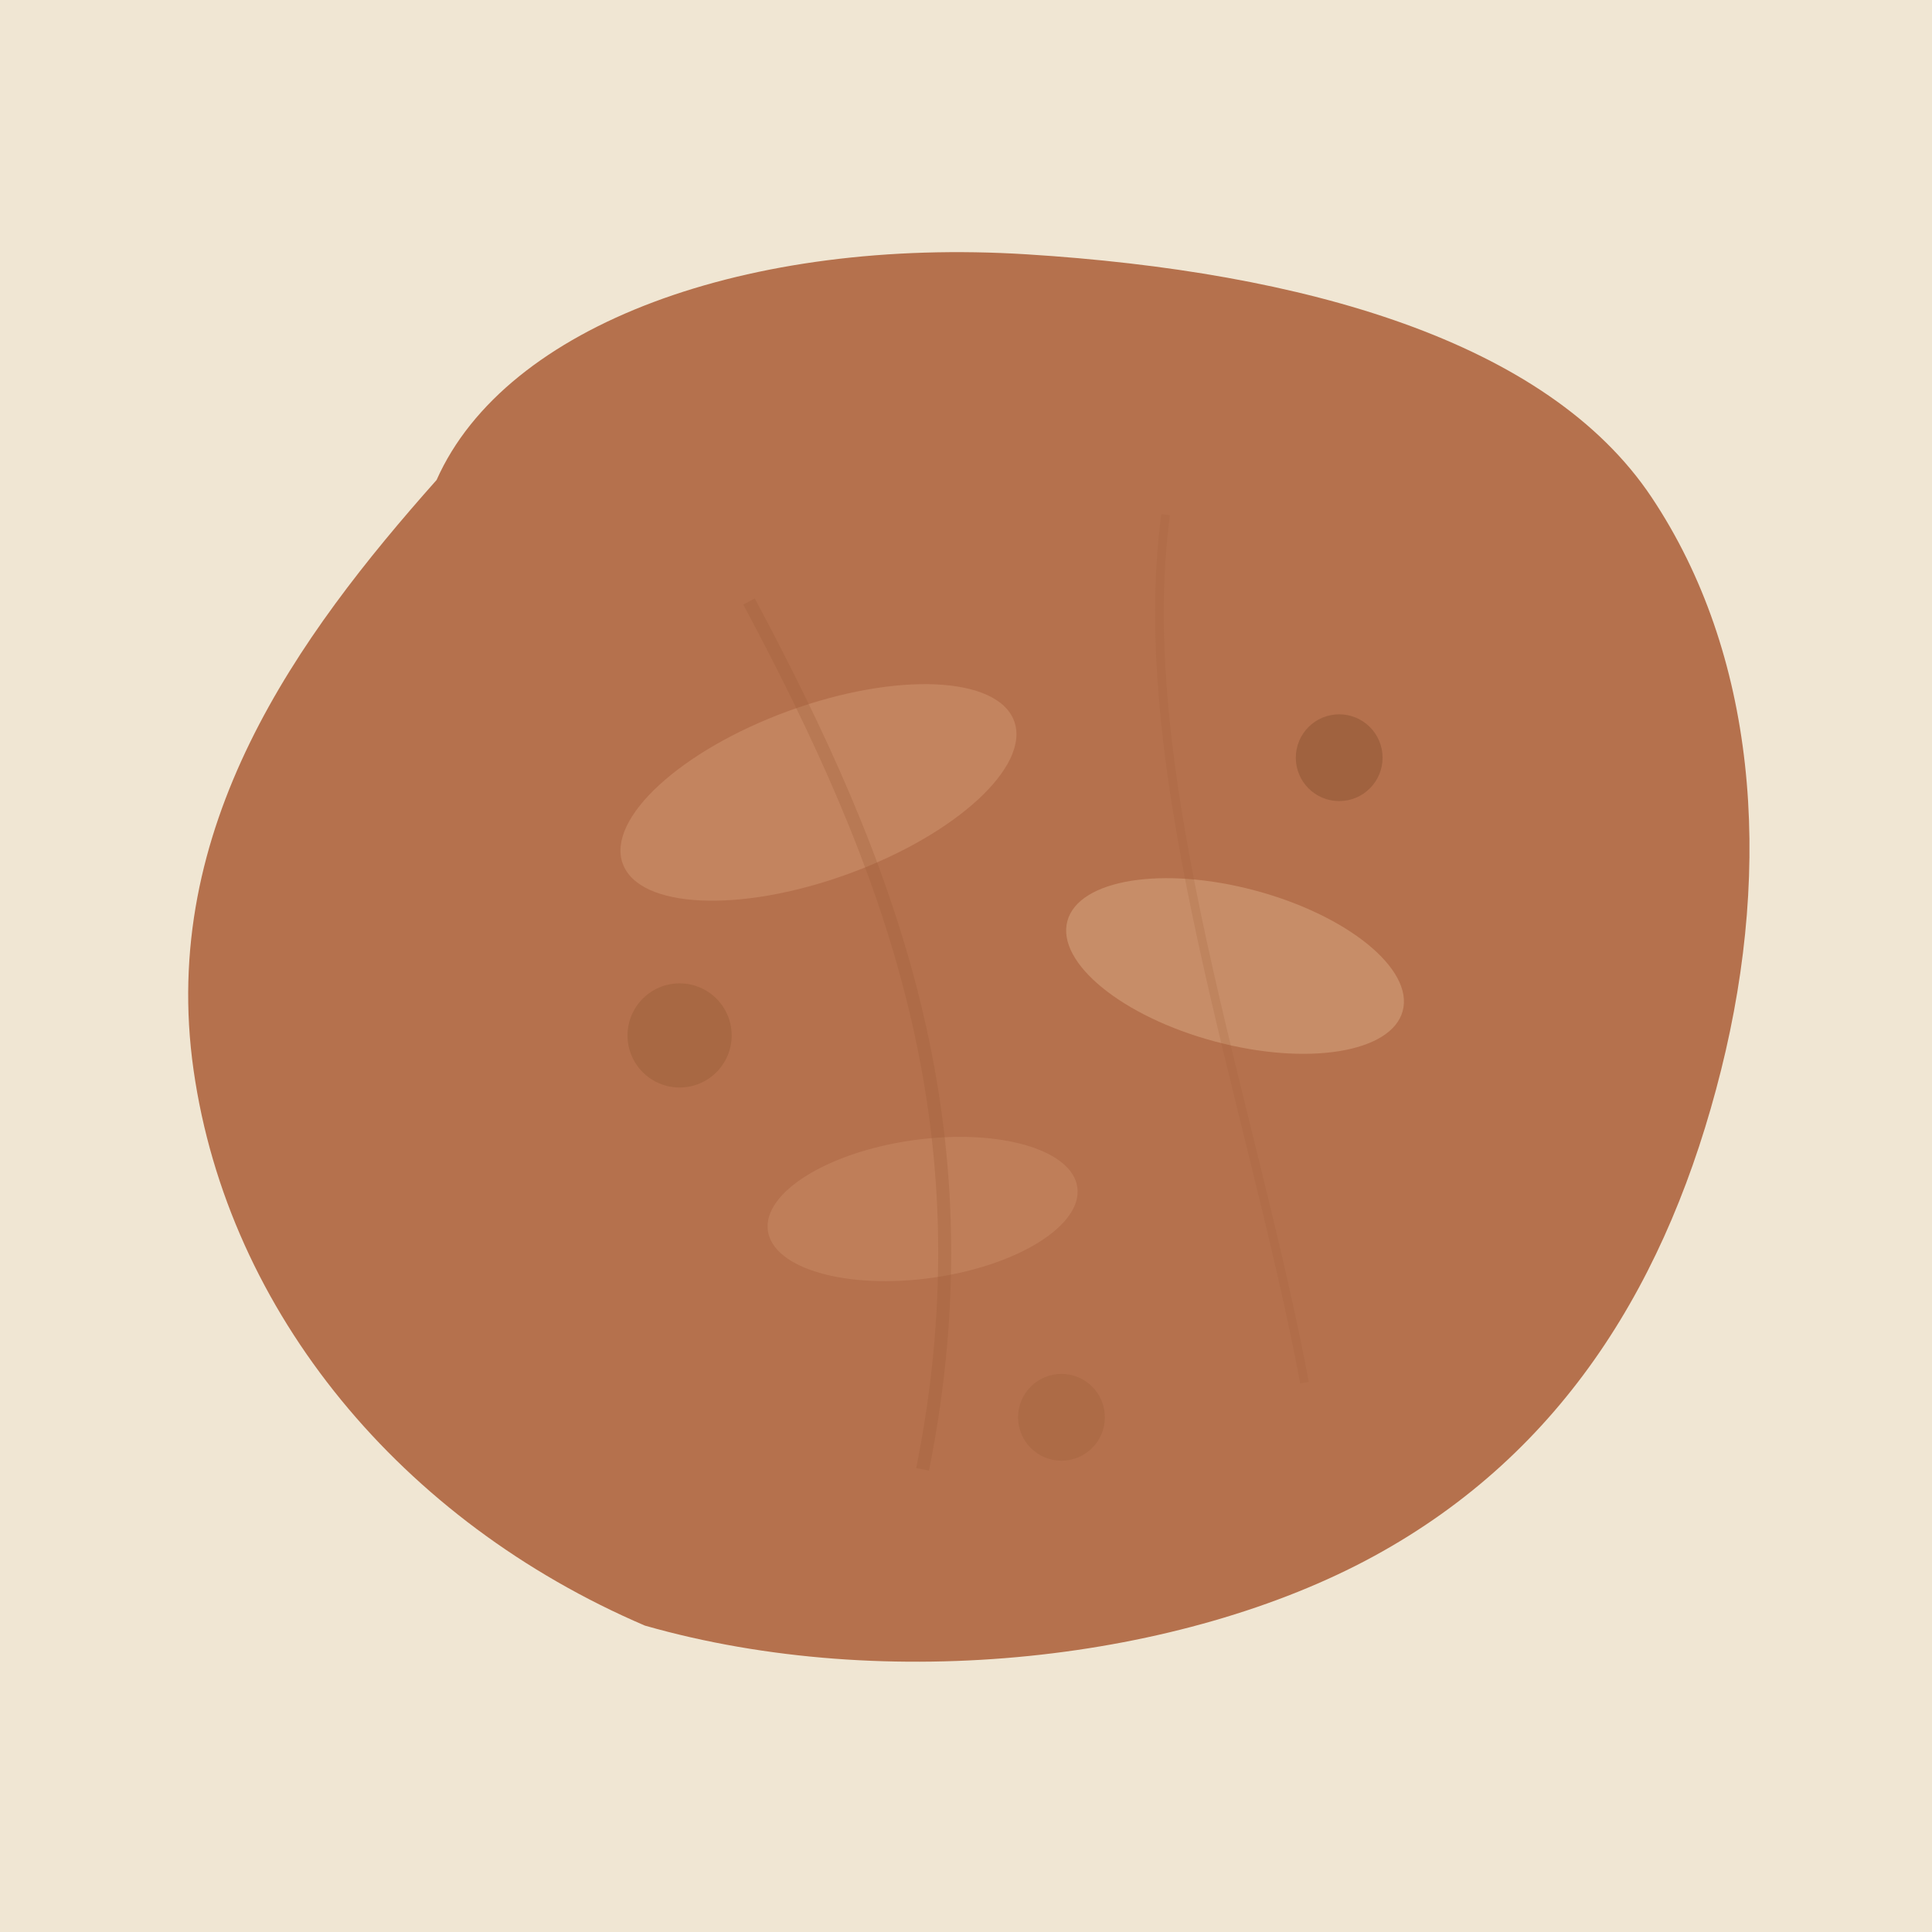
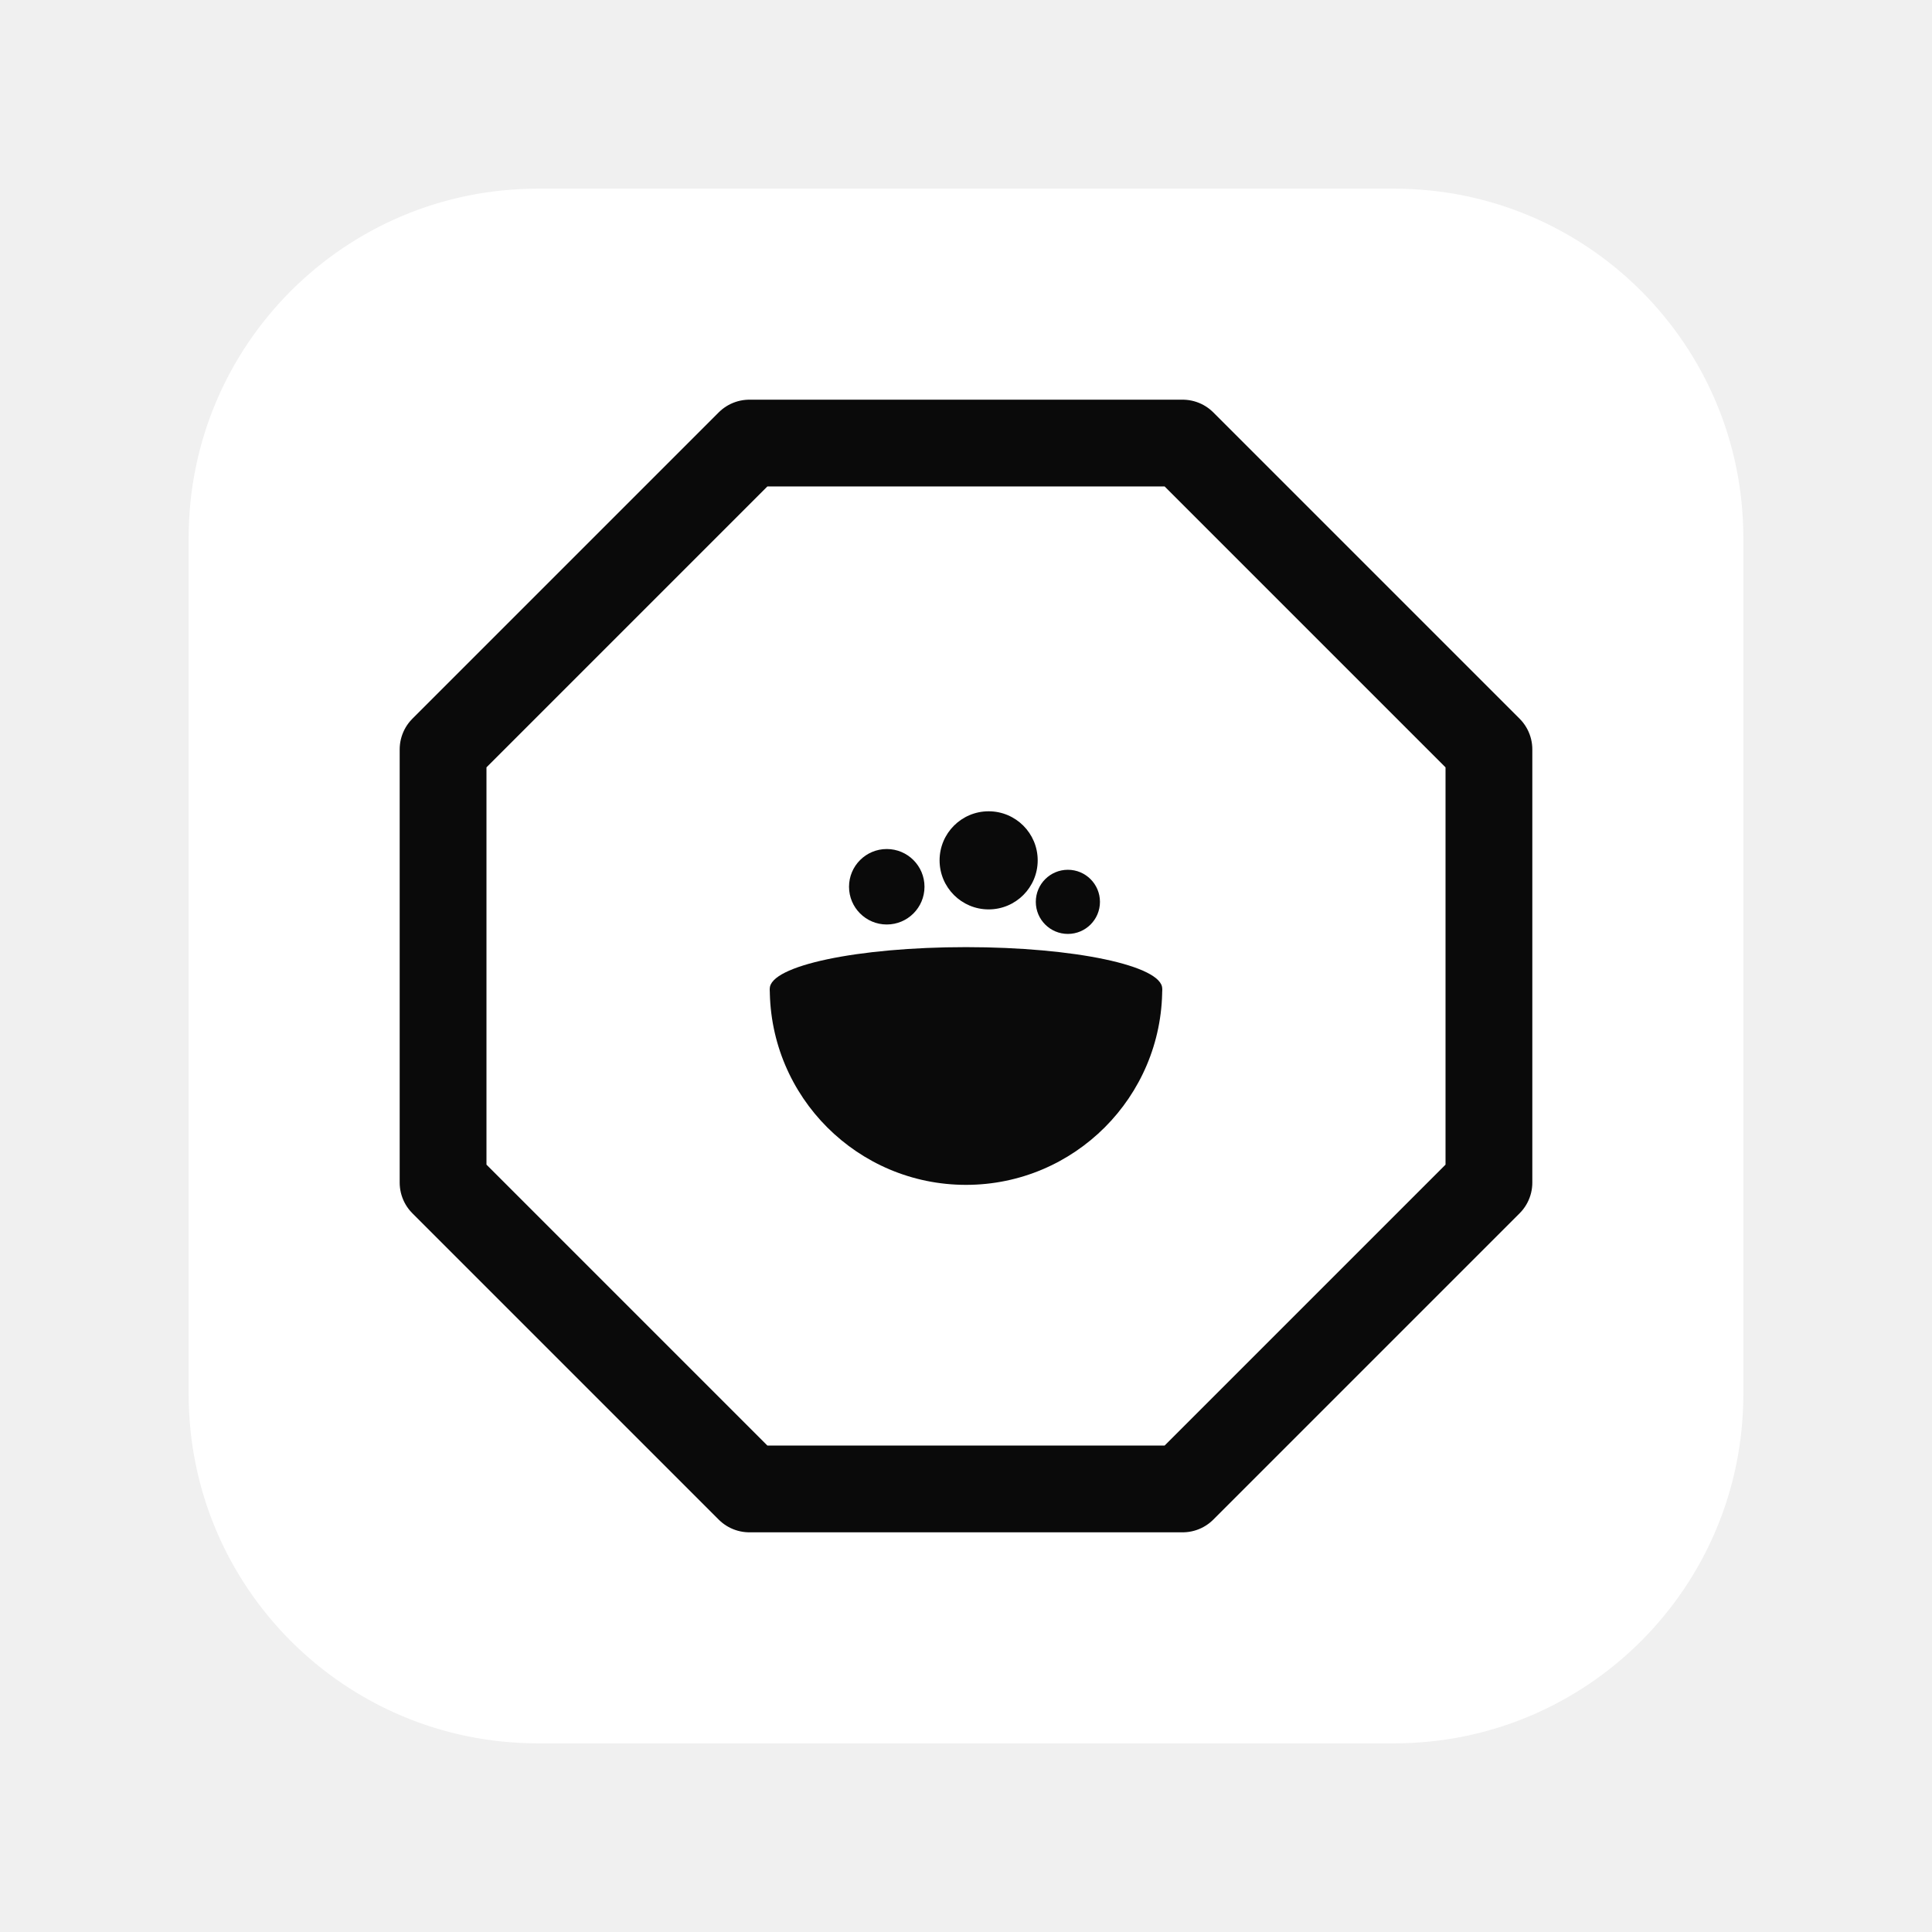
- <svg xmlns="http://www.w3.org/2000/svg" width="512" height="512" viewBox="0 0 512 512" fill="none">
-   <rect width="512" height="512" fill="#F0E6D3" />
-   <g transform="translate(256, 256) scale(2.3) translate(-257, -252)">
-     <path d="     M196 196     C204 178, 232 168, 264 170     C296 172, 324 180, 336 198     C348 216, 350 240, 344 264     C338 288, 326 308, 304 320     C282 332, 248 336, 220 328     C192 316, 172 292, 168 264     C164 236, 180 214, 196 196     Z   " fill="#B5714D" />
-     <ellipse cx="240" cy="232" rx="24" ry="10" fill="#C98B66" opacity="0.7" transform="rotate(-20 240 232)" />
-     <ellipse cx="288" cy="252" rx="20" ry="9" fill="#D4A07A" opacity="0.6" transform="rotate(15 288 252)" />
-     <ellipse cx="252" cy="280" rx="18" ry="8" fill="#C98B66" opacity="0.5" transform="rotate(-8 252 280)" />
-     <circle cx="224" cy="260" r="6" fill="#A0623C" opacity="0.6" />
-     <circle cx="300" cy="228" r="5" fill="#8B5332" opacity="0.5" />
-     <circle cx="268" cy="304" r="5" fill="#A0623C" opacity="0.4" />
-     <path d="M232 210 C248 240, 260 270, 252 310" stroke="#9E5E38" stroke-width="1.5" fill="none" opacity="0.3" />
-     <path d="M280 200 C276 230, 290 268, 296 300" stroke="#9E5E38" stroke-width="1" fill="none" opacity="0.2" />
-   </g>
+ <svg xmlns="http://www.w3.org/2000/svg" width="1024" height="1024" viewBox="0 0 1024 1024" fill="none">
+   <rect x="100" y="100" width="824" height="824" rx="185" fill="#FFFFFF" />
+   <path d="M789.16,626.81 L626.81,789.16 L397.19,789.16 L234.84,626.81 L234.84,397.19 L397.19,234.84 L626.81,234.84 L789.16,397.19 Z" fill="none" stroke="#0A0A0A" stroke-width="46" stroke-linejoin="round" />
+   <path d="M408 524 A104 104 0 0 0 616 524 Z" fill="#0A0A0A" />
+   <ellipse cx="512" cy="524" rx="104" ry="22" fill="#0A0A0A" />
+   <circle cx="470" cy="470" r="20" fill="#0A0A0A" />
+   <circle cx="524" cy="456" r="26" fill="#0A0A0A" />
+   <circle cx="566" cy="478" r="17" fill="#0A0A0A" />
</svg>
